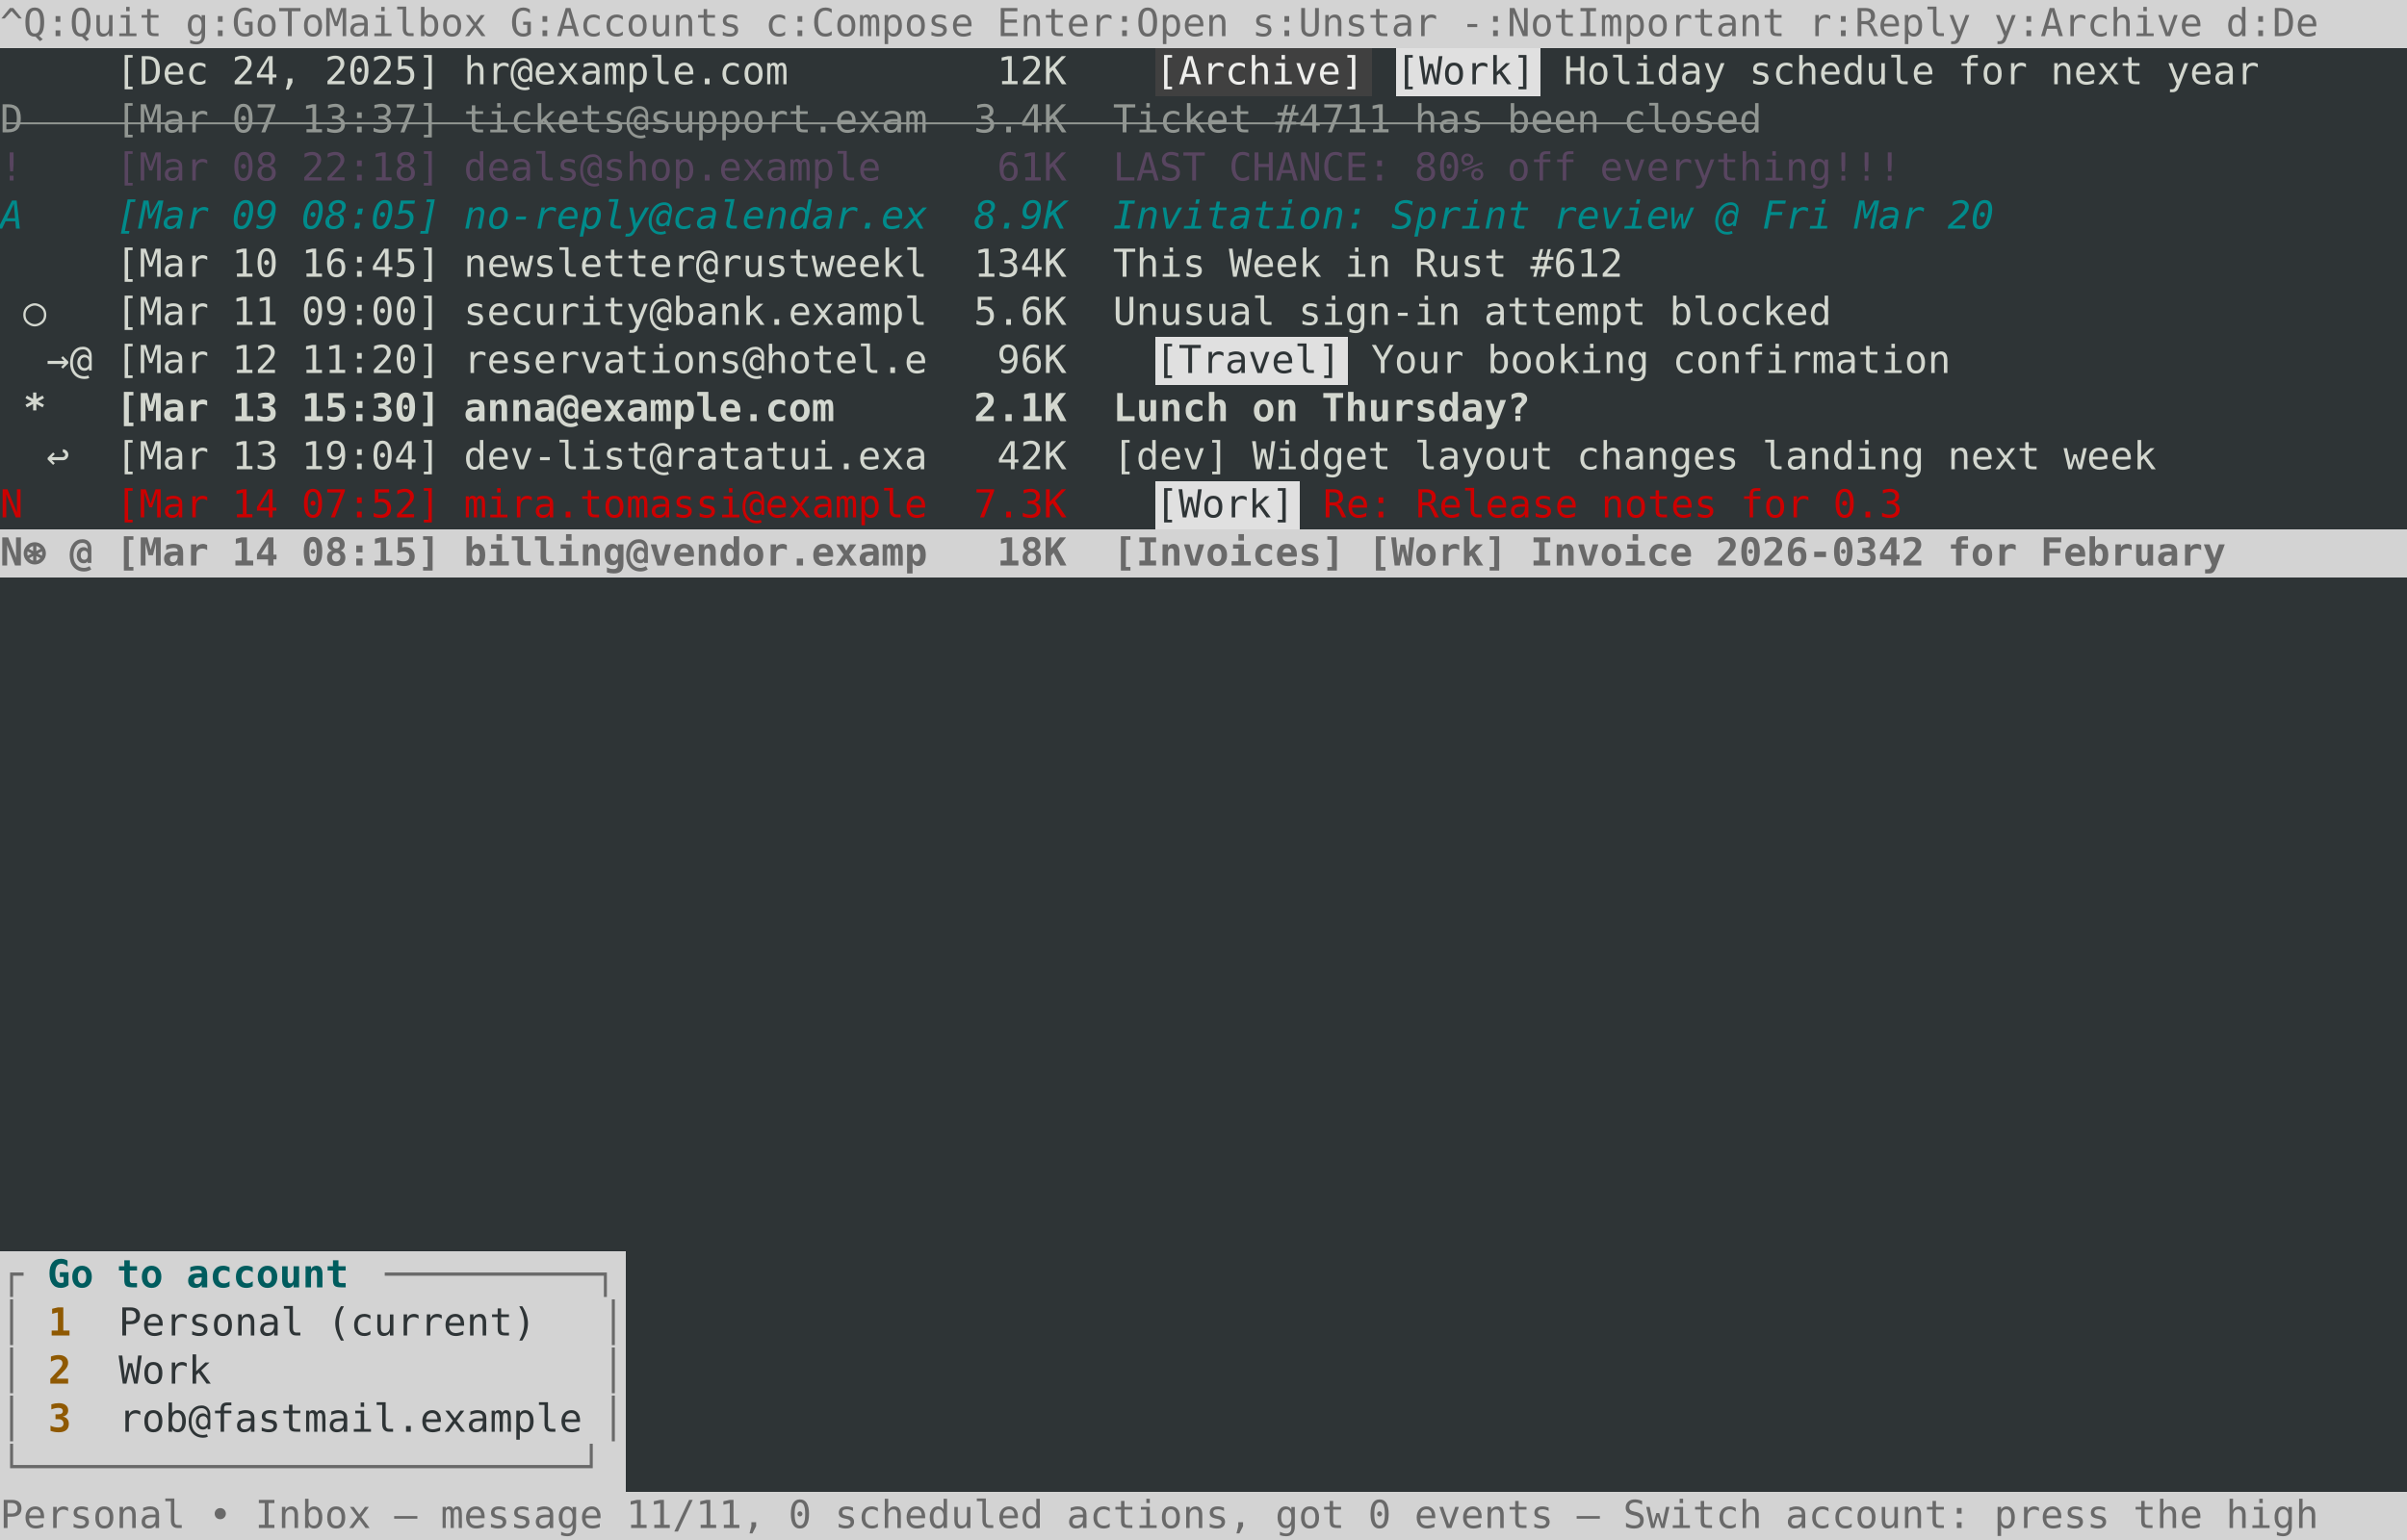
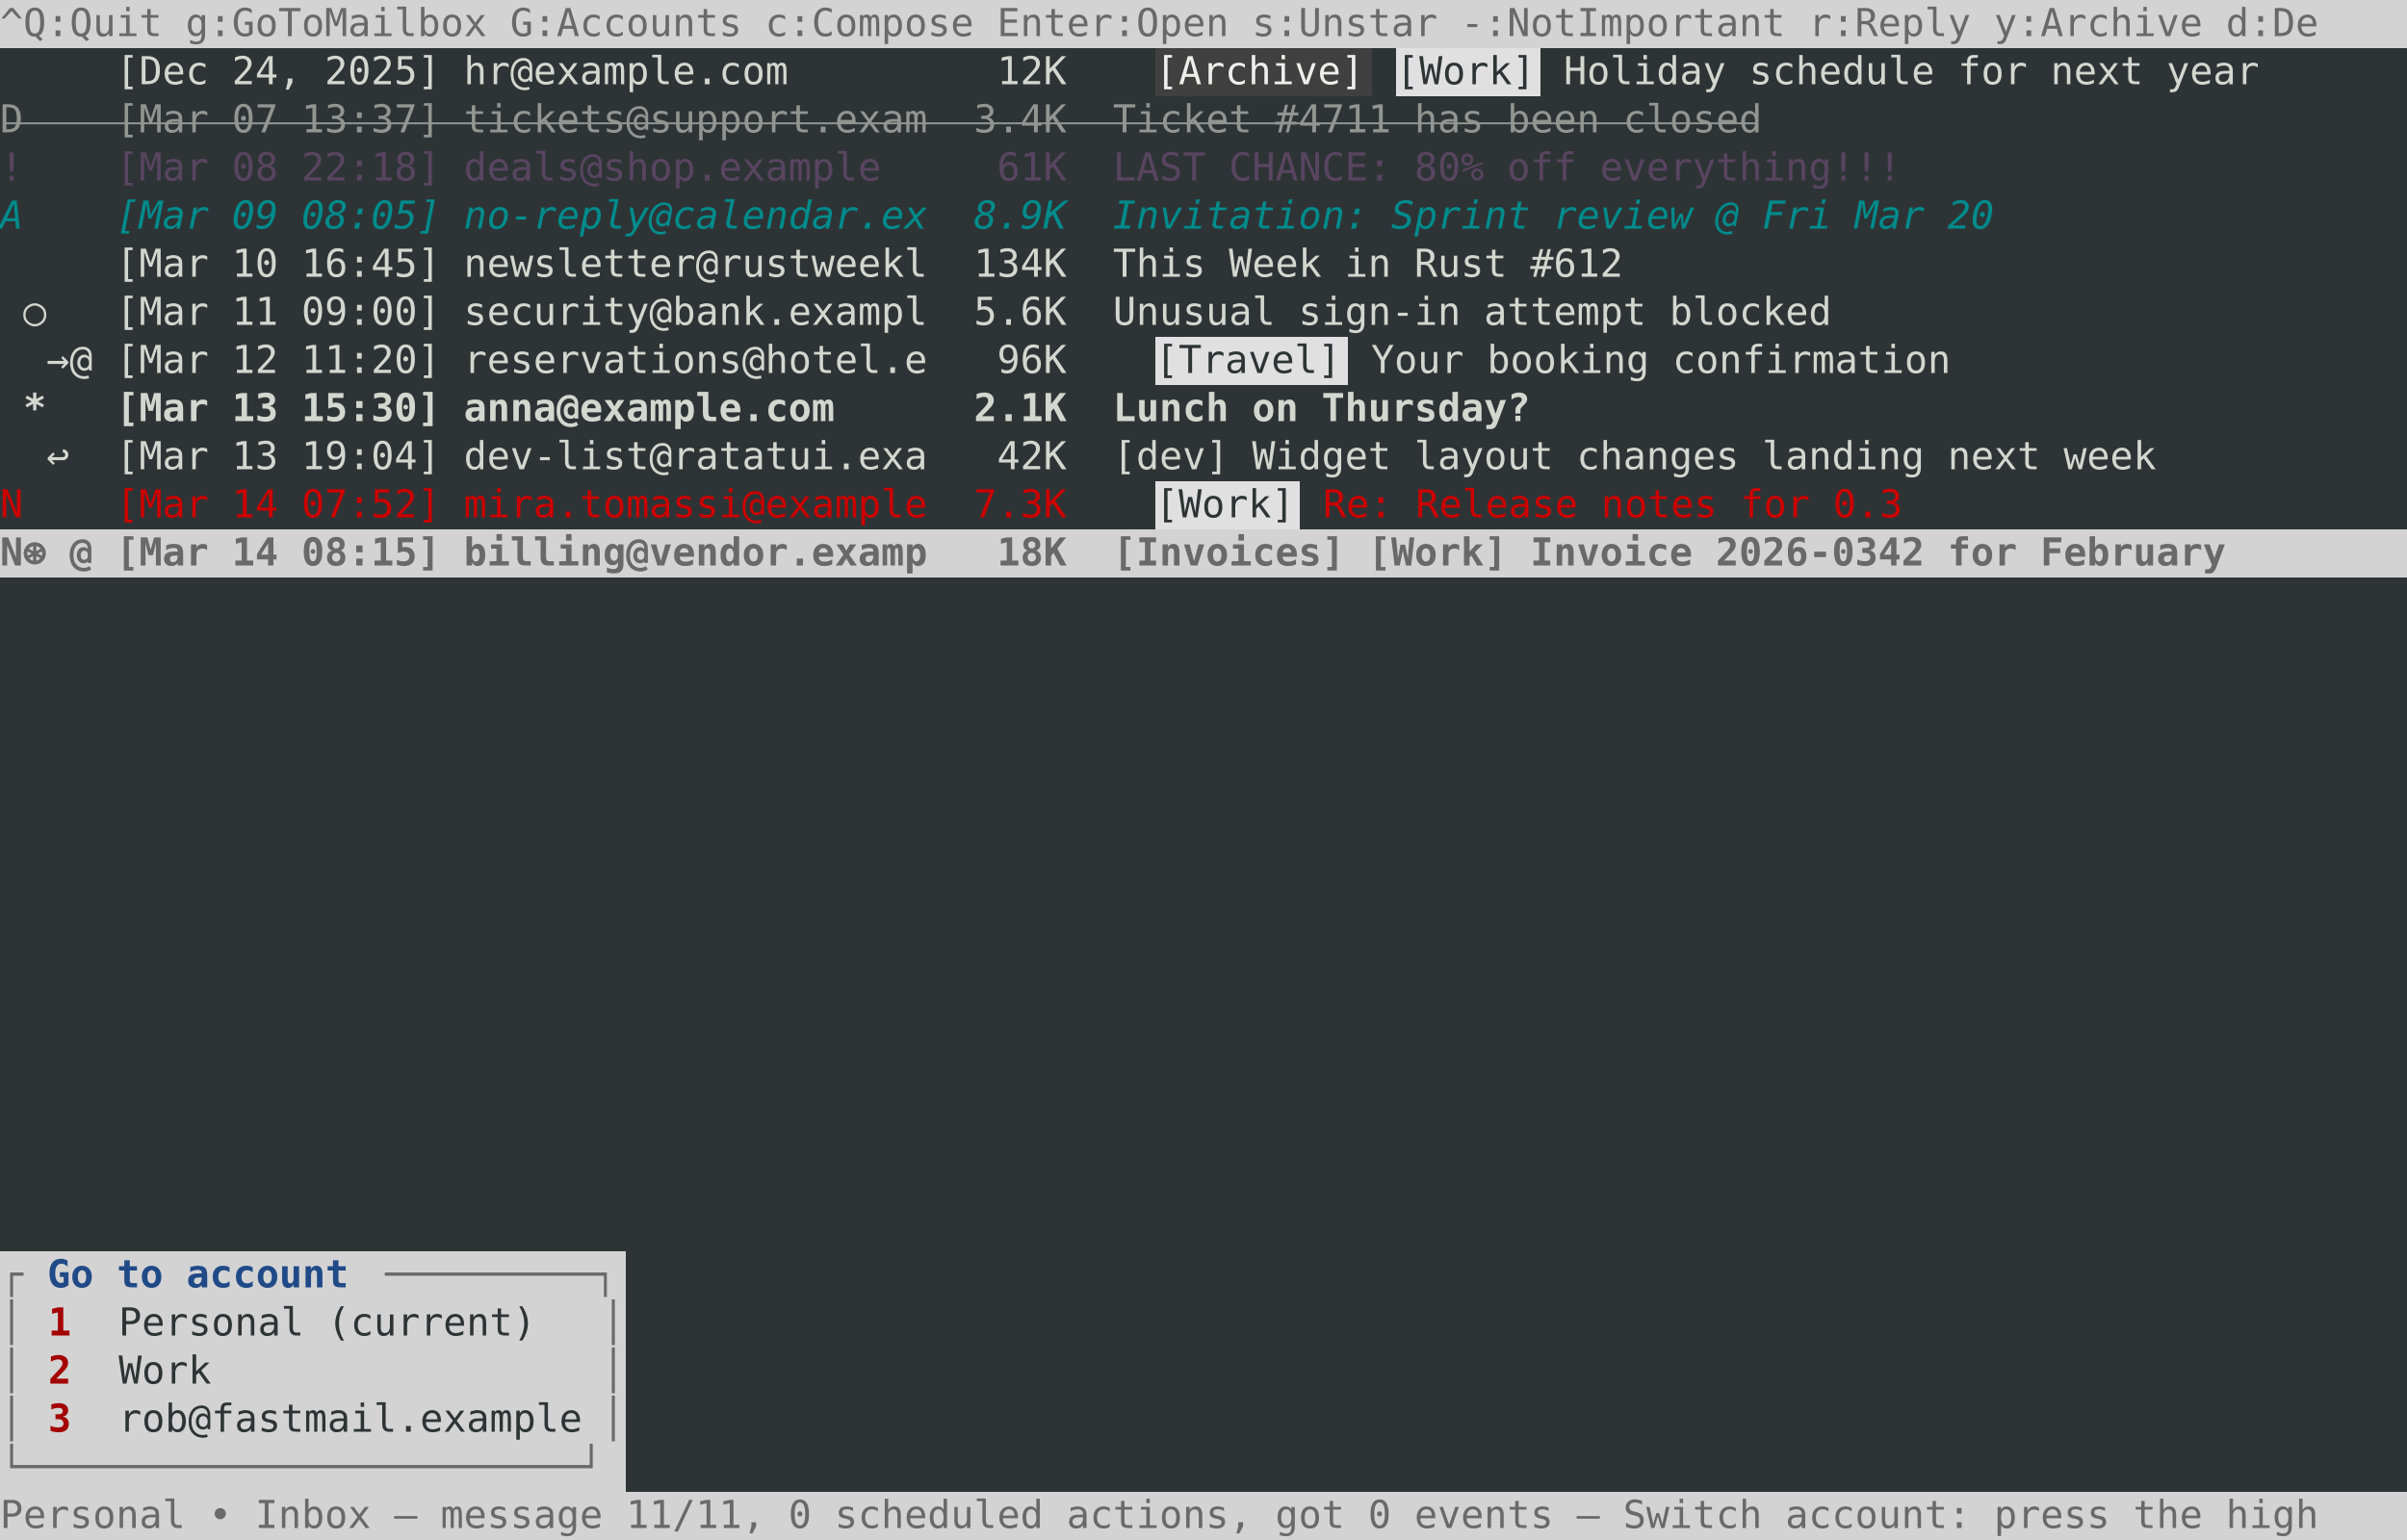
<svg xmlns="http://www.w3.org/2000/svg" width="1000" height="640" viewBox="0 0 1000 640" font-family="'DejaVu Sans Mono', Menlo, Consolas, monospace" font-size="16px">
  <rect width="100%" height="100%" fill="#2e3436" />
  <rect x="0" y="0" width="1000" height="20" fill="#d3d3d3" />
  <text x="0" y="15" fill="#696969" textLength="1000" lengthAdjust="spacingAndGlyphs" xml:space="preserve">^Q:Quit g:GoToMailbox G:Accounts c:Compose Enter:Open s:Unstar -:NotImportant r:Reply y:Archive d:De</text>
  <text x="0" y="35" fill="#d3d7cf" textLength="480" lengthAdjust="spacingAndGlyphs" xml:space="preserve">     [Dec 24, 2025] hr@example.com         12K  </text>
  <rect x="480" y="20" width="90" height="20" fill="#404040" />
  <text x="480" y="35" fill="#eeeeec" textLength="90" lengthAdjust="spacingAndGlyphs" xml:space="preserve">[Archive]</text>
  <rect x="580" y="20" width="60" height="20" fill="#e0e0e0" />
  <text x="580" y="35" fill="#2e3436" textLength="60" lengthAdjust="spacingAndGlyphs" xml:space="preserve">[Work]</text>
  <text x="640" y="35" fill="#d3d7cf" textLength="360" lengthAdjust="spacingAndGlyphs" xml:space="preserve"> Holiday schedule for next year     </text>
  <text x="0" y="55" fill="#d3d7cf" textLength="1000" lengthAdjust="spacingAndGlyphs" xml:space="preserve" text-decoration="line-through" opacity="0.6">D    [Mar 07 13:37] tickets@support.exam  3.4K  Ticket #4711 has been closed                        </text>
  <text x="0" y="75" fill="#75507b" textLength="1000" lengthAdjust="spacingAndGlyphs" xml:space="preserve" opacity="0.6">!    [Mar 08 22:18] deals@shop.example     61K  LAST CHANCE: 80% off everything!!!                  </text>
  <text x="0" y="95" fill="#008b8b" textLength="1000" lengthAdjust="spacingAndGlyphs" xml:space="preserve" font-style="italic">A    [Mar 09 08:05] no-reply@calendar.ex  8.9K  Invitation: Sprint review @ Fri Mar 20              </text>
  <text x="0" y="115" fill="#d3d7cf" textLength="1000" lengthAdjust="spacingAndGlyphs" xml:space="preserve">     [Mar 10 16:45] newsletter@rustweekl  134K  This Week in Rust #612                              </text>
  <text x="0" y="135" fill="#d3d7cf" textLength="1000" lengthAdjust="spacingAndGlyphs" xml:space="preserve"> ○   [Mar 11 09:00] security@bank.exampl  5.6K  Unusual sign-in attempt blocked                     </text>
  <text x="0" y="155" fill="#d3d7cf" textLength="480" lengthAdjust="spacingAndGlyphs" xml:space="preserve">  →@ [Mar 12 11:20] reservations@hotel.e   96K  </text>
  <rect x="480" y="140" width="80" height="20" fill="#e0e0e0" />
  <text x="480" y="155" fill="#2e3436" textLength="80" lengthAdjust="spacingAndGlyphs" xml:space="preserve">[Travel]</text>
  <text x="560" y="155" fill="#d3d7cf" textLength="440" lengthAdjust="spacingAndGlyphs" xml:space="preserve"> Your booking confirmation                  </text>
  <text x="0" y="175" fill="#d3d7cf" textLength="1000" lengthAdjust="spacingAndGlyphs" xml:space="preserve" font-weight="bold"> *   [Mar 13 15:30] anna@example.com      2.1K  Lunch on Thursday?                                  </text>
  <text x="0" y="195" fill="#d3d7cf" textLength="1000" lengthAdjust="spacingAndGlyphs" xml:space="preserve">  ↩  [Mar 13 19:04] dev-list@ratatui.exa   42K  [dev] Widget layout changes landing next week       </text>
  <text x="0" y="215" fill="#cc0000" textLength="480" lengthAdjust="spacingAndGlyphs" xml:space="preserve">N    [Mar 14 07:52] mira.tomassi@example  7.3K  </text>
  <rect x="480" y="200" width="60" height="20" fill="#e0e0e0" />
  <text x="480" y="215" fill="#2e3436" textLength="60" lengthAdjust="spacingAndGlyphs" xml:space="preserve">[Work]</text>
  <text x="540" y="215" fill="#cc0000" textLength="460" lengthAdjust="spacingAndGlyphs" xml:space="preserve"> Re: Release notes for 0.3                    </text>
  <rect x="0" y="220" width="1000" height="20" fill="#d3d3d3" />
  <text x="0" y="235" fill="#696969" textLength="1000" lengthAdjust="spacingAndGlyphs" xml:space="preserve" font-weight="bold">N⊛ @ [Mar 14 08:15] billing@vendor.examp   18K  [Invoices] [Work] Invoice 2026-0342 for February    </text>
  <rect x="0" y="520" width="10" height="20" fill="#d3d3d3" />
  <text x="0" y="535" fill="#696969" textLength="10" lengthAdjust="spacingAndGlyphs" xml:space="preserve">┌</text>
  <rect x="10" y="520" width="150" height="20" fill="#d3d3d3" />
-   <text x="10" y="535" fill="#005c5e" textLength="150" lengthAdjust="spacingAndGlyphs" xml:space="preserve" font-weight="bold"> Go to account </text>
+   <text x="10" y="535" fill="#204a87" textLength="150" lengthAdjust="spacingAndGlyphs" xml:space="preserve" font-weight="bold"> Go to account </text>
  <rect x="160" y="520" width="100" height="20" fill="#d3d3d3" />
  <text x="160" y="535" fill="#696969" textLength="100" lengthAdjust="spacingAndGlyphs" xml:space="preserve">─────────┐</text>
  <rect x="0" y="540" width="10" height="20" fill="#d3d3d3" />
  <text x="0" y="555" fill="#696969" textLength="10" lengthAdjust="spacingAndGlyphs" xml:space="preserve">│</text>
  <rect x="10" y="540" width="10" height="20" fill="#d3d3d3" />
  <rect x="20" y="540" width="10" height="20" fill="#d3d3d3" />
-   <text x="20" y="555" fill="#8f5902" textLength="10" lengthAdjust="spacingAndGlyphs" xml:space="preserve" font-weight="bold">1</text>
+   <text x="20" y="555" fill="#a40000" textLength="10" lengthAdjust="spacingAndGlyphs" xml:space="preserve" font-weight="bold">1</text>
  <rect x="30" y="540" width="220" height="20" fill="#d3d3d3" />
  <text x="30" y="555" fill="#2e3436" textLength="220" lengthAdjust="spacingAndGlyphs" xml:space="preserve">  Personal (current)  </text>
  <rect x="250" y="540" width="10" height="20" fill="#d3d3d3" />
  <text x="250" y="555" fill="#696969" textLength="10" lengthAdjust="spacingAndGlyphs" xml:space="preserve">│</text>
  <rect x="0" y="560" width="10" height="20" fill="#d3d3d3" />
  <text x="0" y="575" fill="#696969" textLength="10" lengthAdjust="spacingAndGlyphs" xml:space="preserve">│</text>
  <rect x="10" y="560" width="10" height="20" fill="#d3d3d3" />
  <rect x="20" y="560" width="10" height="20" fill="#d3d3d3" />
-   <text x="20" y="575" fill="#8f5902" textLength="10" lengthAdjust="spacingAndGlyphs" xml:space="preserve" font-weight="bold">2</text>
+   <text x="20" y="575" fill="#a40000" textLength="10" lengthAdjust="spacingAndGlyphs" xml:space="preserve" font-weight="bold">2</text>
  <rect x="30" y="560" width="220" height="20" fill="#d3d3d3" />
  <text x="30" y="575" fill="#2e3436" textLength="220" lengthAdjust="spacingAndGlyphs" xml:space="preserve">  Work                </text>
  <rect x="250" y="560" width="10" height="20" fill="#d3d3d3" />
  <text x="250" y="575" fill="#696969" textLength="10" lengthAdjust="spacingAndGlyphs" xml:space="preserve">│</text>
  <rect x="0" y="580" width="10" height="20" fill="#d3d3d3" />
  <text x="0" y="595" fill="#696969" textLength="10" lengthAdjust="spacingAndGlyphs" xml:space="preserve">│</text>
  <rect x="10" y="580" width="10" height="20" fill="#d3d3d3" />
  <rect x="20" y="580" width="10" height="20" fill="#d3d3d3" />
-   <text x="20" y="595" fill="#8f5902" textLength="10" lengthAdjust="spacingAndGlyphs" xml:space="preserve" font-weight="bold">3</text>
+   <text x="20" y="595" fill="#a40000" textLength="10" lengthAdjust="spacingAndGlyphs" xml:space="preserve" font-weight="bold">3</text>
  <rect x="30" y="580" width="220" height="20" fill="#d3d3d3" />
  <text x="30" y="595" fill="#2e3436" textLength="220" lengthAdjust="spacingAndGlyphs" xml:space="preserve">  rob@fastmail.example</text>
  <rect x="250" y="580" width="10" height="20" fill="#d3d3d3" />
  <text x="250" y="595" fill="#696969" textLength="10" lengthAdjust="spacingAndGlyphs" xml:space="preserve">│</text>
  <rect x="0" y="600" width="260" height="20" fill="#d3d3d3" />
  <text x="0" y="615" fill="#696969" textLength="260" lengthAdjust="spacingAndGlyphs" xml:space="preserve">└────────────────────────┘</text>
  <rect x="0" y="620" width="1000" height="20" fill="#d3d3d3" />
  <text x="0" y="635" fill="#696969" textLength="1000" lengthAdjust="spacingAndGlyphs" xml:space="preserve">Personal • Inbox — message 11/11, 0 scheduled actions, got 0 events — Switch account: press the high</text>
</svg>
